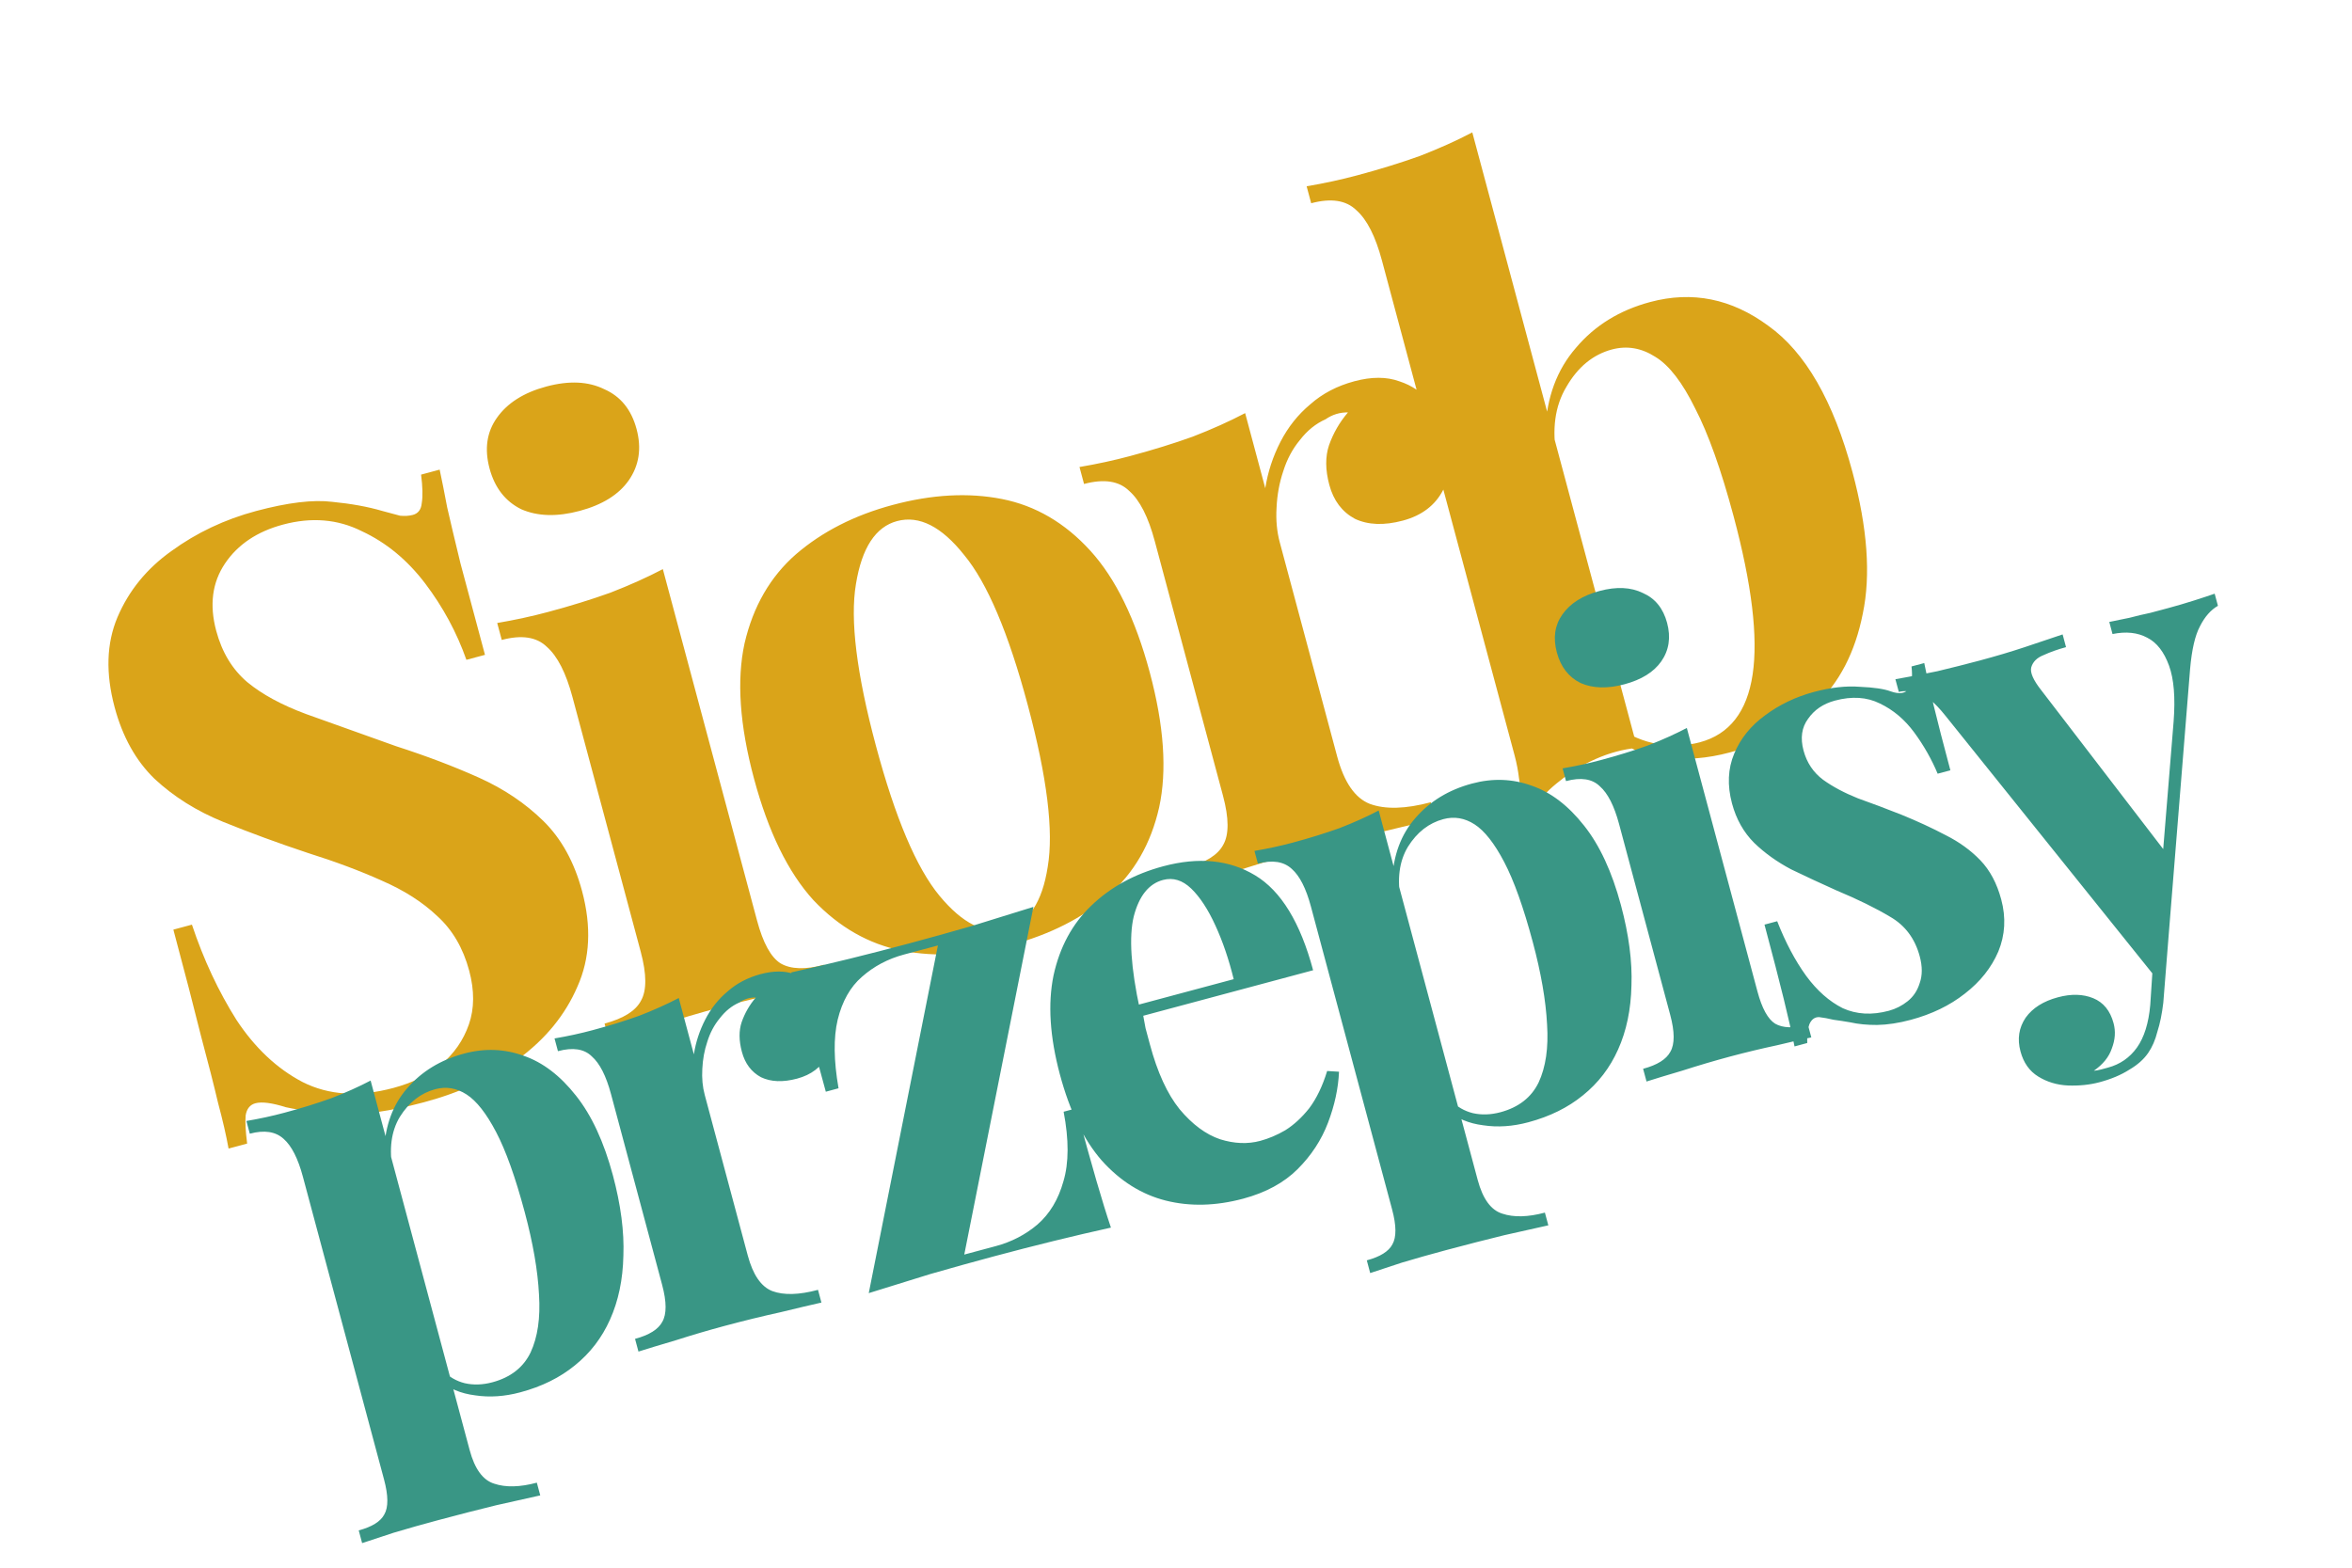
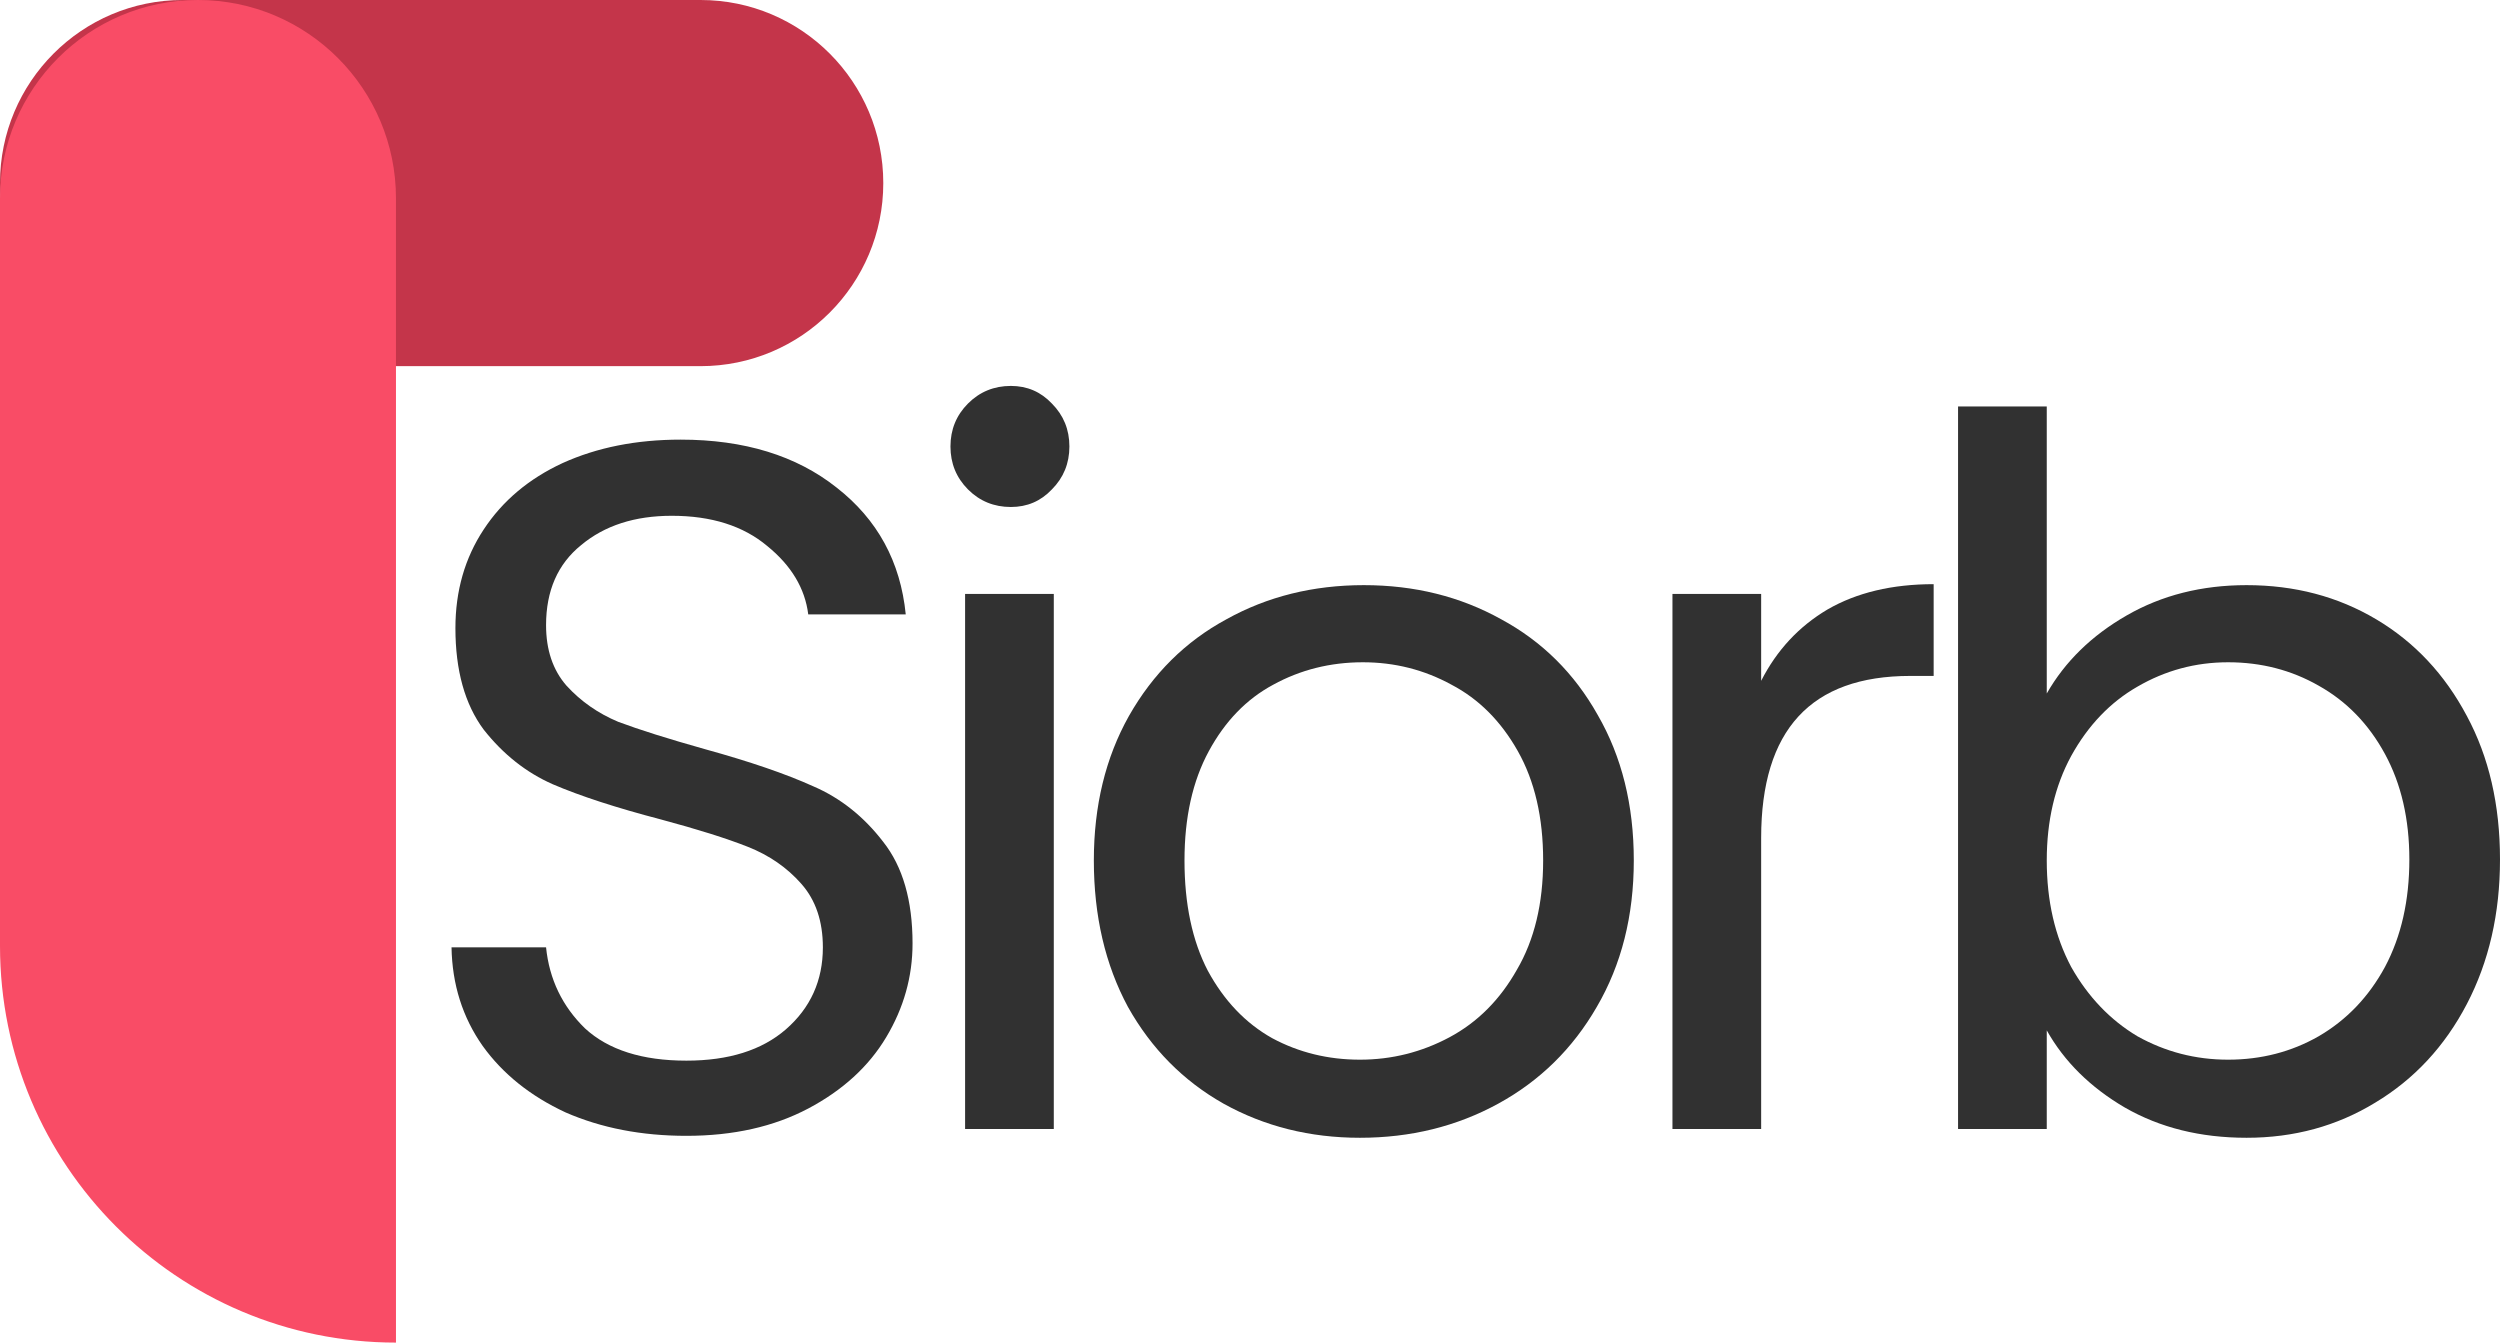
- <svg xmlns="http://www.w3.org/2000/svg" width="90" height="60" viewBox="0 0 90 60" fill="none">
-   <path d="M9.795 19.559C11.011 19.234 11.984 19.116 12.715 19.207C13.441 19.278 14.079 19.394 14.631 19.556C14.917 19.634 15.143 19.695 15.309 19.738C15.491 19.756 15.653 19.745 15.798 19.707C16.004 19.651 16.118 19.5 16.139 19.251C16.182 18.997 16.173 18.634 16.113 18.165L16.824 17.974C16.909 18.371 17.005 18.853 17.112 19.421C17.235 19.962 17.405 20.678 17.622 21.57C17.86 22.456 18.172 23.62 18.558 25.063L17.847 25.253C17.477 24.204 16.951 23.23 16.269 22.33C15.586 21.431 14.778 20.764 13.844 20.33C12.926 19.869 11.92 19.785 10.828 20.078C9.839 20.343 9.1 20.839 8.61 21.566C8.12 22.294 8.008 23.152 8.273 24.141C8.494 24.966 8.89 25.621 9.463 26.108C10.029 26.575 10.779 26.982 11.711 27.328C12.664 27.669 13.812 28.079 15.155 28.559C16.315 28.933 17.372 29.334 18.327 29.763C19.281 30.192 20.102 30.745 20.792 31.421C21.481 32.098 21.975 32.993 22.273 34.105C22.637 35.465 22.578 36.685 22.094 37.764C21.631 38.838 20.883 39.757 19.85 40.519C18.812 41.261 17.603 41.817 16.222 42.187C14.945 42.529 13.892 42.679 13.063 42.636C12.234 42.593 11.527 42.506 10.94 42.377C10.409 42.21 10.02 42.159 9.773 42.225C9.567 42.281 9.442 42.435 9.4 42.69C9.378 42.938 9.397 43.298 9.457 43.768L8.746 43.958C8.655 43.453 8.521 42.87 8.344 42.211C8.188 41.546 7.969 40.688 7.688 39.637C7.421 38.56 7.07 37.207 6.634 35.58L7.344 35.389C7.791 36.727 8.36 37.944 9.051 39.039C9.758 40.109 10.599 40.9 11.575 41.411C12.572 41.917 13.73 41.993 15.049 41.64C15.77 41.447 16.376 41.152 16.866 40.755C17.371 40.333 17.73 39.817 17.942 39.208C18.154 38.599 18.158 37.913 17.954 37.151C17.722 36.286 17.315 35.589 16.731 35.06C16.169 34.526 15.462 34.075 14.613 33.706C13.784 33.332 12.838 32.978 11.777 32.644C10.637 32.265 9.56 31.869 8.544 31.457C7.528 31.044 6.652 30.495 5.915 29.809C5.2 29.117 4.691 28.204 4.387 27.071C4.039 25.773 4.074 24.626 4.492 23.631C4.925 22.609 5.615 21.762 6.561 21.089C7.522 20.389 8.6 19.88 9.795 19.559ZM20.907 14.793C21.773 14.561 22.511 14.595 23.121 14.895C23.747 15.169 24.159 15.677 24.358 16.419C24.557 17.161 24.456 17.817 24.057 18.388C23.673 18.933 23.048 19.321 22.183 19.553C21.317 19.785 20.572 19.764 19.946 19.49C19.336 19.189 18.931 18.668 18.732 17.927C18.534 17.185 18.626 16.541 19.01 15.997C19.41 15.426 20.042 15.025 20.907 14.793ZM25.364 21.782L28.967 35.227C29.199 36.093 29.5 36.641 29.872 36.873C30.264 37.099 30.82 37.116 31.541 36.923L31.715 37.572C31.339 37.651 30.756 37.785 29.968 37.974C29.174 38.142 28.375 38.334 27.571 38.55C26.768 38.765 25.959 39.004 25.146 39.266C24.327 39.507 23.715 39.693 23.308 39.825L23.134 39.175C23.855 38.982 24.319 38.692 24.524 38.306C24.751 37.914 24.748 37.285 24.516 36.42L21.907 26.683C21.659 25.756 21.332 25.115 20.928 24.759C20.538 24.378 19.962 24.289 19.2 24.493L19.026 23.844C19.702 23.729 20.349 23.589 20.967 23.423C21.833 23.192 22.628 22.945 23.353 22.685C24.094 22.398 24.764 22.097 25.364 21.782ZM34.162 19.325C35.666 18.922 37.059 18.846 38.342 19.099C39.624 19.352 40.751 20.011 41.721 21.076C42.691 22.141 43.449 23.694 43.996 25.734C44.542 27.774 44.662 29.498 44.354 30.905C44.041 32.292 43.393 33.416 42.408 34.276C41.424 35.136 40.18 35.767 38.676 36.17C37.212 36.562 35.83 36.635 34.526 36.388C33.244 36.135 32.11 35.489 31.125 34.45C30.155 33.385 29.397 31.832 28.85 29.792C28.303 27.752 28.184 26.028 28.491 24.621C28.819 23.208 29.476 22.071 30.46 21.211C31.465 20.346 32.699 19.717 34.162 19.325ZM34.327 19.943C33.503 20.164 32.978 20.967 32.753 22.352C32.523 23.717 32.777 25.78 33.517 28.542C34.257 31.303 35.068 33.217 35.95 34.284C36.833 35.35 37.686 35.773 38.51 35.552C39.355 35.326 39.882 34.533 40.092 33.174C40.323 31.809 40.068 29.746 39.328 26.985C38.589 24.223 37.778 22.309 36.895 21.243C36.028 20.15 35.172 19.717 34.327 19.943ZM51.825 14.592C52.484 14.415 53.058 14.416 53.548 14.594C54.032 14.752 54.424 15.022 54.726 15.405C55.048 15.782 55.272 16.208 55.399 16.682C55.603 17.445 55.545 18.134 55.224 18.75C54.919 19.34 54.405 19.731 53.684 19.924C52.963 20.118 52.349 20.094 51.843 19.855C51.352 19.588 51.027 19.157 50.867 18.559C50.712 17.982 50.709 17.475 50.856 17.038C51.02 16.575 51.261 16.157 51.581 15.784C51.27 15.779 50.984 15.866 50.723 16.047C50.349 16.213 50.022 16.478 49.743 16.839C49.459 17.18 49.246 17.58 49.103 18.038C48.956 18.475 48.87 18.939 48.848 19.431C48.819 19.903 48.86 20.345 48.971 20.757L51.166 28.948C51.431 29.937 51.847 30.543 52.415 30.766C53.003 30.984 53.782 30.963 54.75 30.704L54.924 31.353C54.445 31.459 53.749 31.624 52.837 31.846C51.919 32.048 50.965 32.281 49.976 32.546C49.152 32.767 48.323 33.011 47.489 33.279C46.65 33.526 46.017 33.718 45.589 33.854L45.416 33.205C46.137 33.012 46.6 32.722 46.806 32.336C47.032 31.944 47.029 31.315 46.797 30.45L44.188 20.713C43.94 19.786 43.614 19.144 43.209 18.789C42.82 18.407 42.244 18.319 41.481 18.523L41.307 17.874C41.983 17.759 42.631 17.619 43.249 17.453C44.114 17.221 44.91 16.975 45.635 16.714C46.375 16.428 47.045 16.127 47.646 15.811L48.416 18.686C48.514 18.063 48.709 17.47 48.999 16.906C49.29 16.342 49.67 15.865 50.139 15.474C50.603 15.063 51.165 14.769 51.825 14.592ZM63.146 11.559C64.753 11.128 66.259 11.431 67.663 12.468C69.082 13.479 70.156 15.345 70.885 18.065C71.46 20.208 71.591 22.017 71.279 23.492C70.988 24.961 70.385 26.128 69.468 26.992C68.551 27.856 67.453 28.459 66.176 28.802C65.331 29.028 64.509 29.094 63.711 28.999C62.912 28.903 62.167 28.595 61.475 28.074L61.866 27.803C62.359 28.157 62.883 28.381 63.438 28.475C64.014 28.564 64.549 28.542 65.044 28.41C66.177 28.106 66.851 27.241 67.065 25.814C67.279 24.387 67.035 22.365 66.334 19.748C65.859 17.976 65.37 16.605 64.868 15.636C64.38 14.64 63.872 13.981 63.344 13.659C62.81 13.316 62.255 13.222 61.678 13.376C60.957 13.57 60.377 14.045 59.94 14.803C59.497 15.54 59.375 16.445 59.574 17.518L59.13 16.477C59.186 15.204 59.577 14.149 60.303 13.314C61.023 12.459 61.971 11.873 63.146 11.559ZM56.338 5.067L62.649 28.621C62.111 28.676 61.586 28.817 61.072 29.043C60.559 29.269 60.103 29.546 59.705 29.873C59.301 30.18 58.98 30.509 58.743 30.86L58.205 30.706C58.21 30.395 58.184 30.093 58.127 29.799C58.092 29.499 58.035 29.205 57.958 28.917L52.88 9.969C52.632 9.042 52.306 8.401 51.901 8.045C51.512 7.664 50.936 7.575 50.173 7.779L49.999 7.13C50.675 7.015 51.322 6.875 51.941 6.709C52.786 6.483 53.581 6.237 54.327 5.971C55.067 5.684 55.737 5.383 56.338 5.067Z" fill="#DAA419" />
-   <path d="M14.182 41.356L17.971 55.497C18.166 56.224 18.48 56.653 18.913 56.785C19.35 56.933 19.893 56.92 20.542 56.746L20.673 57.233C20.267 57.325 19.704 57.451 18.985 57.611C18.285 57.782 17.541 57.973 16.753 58.184C16.181 58.337 15.619 58.496 15.067 58.661C14.534 58.837 14.131 58.969 13.857 59.059L13.727 58.573C14.237 58.436 14.563 58.233 14.706 57.962C14.864 57.688 14.861 57.242 14.695 56.623L11.589 45.032C11.403 44.337 11.158 43.856 10.855 43.589C10.547 43.307 10.115 43.241 9.559 43.39L9.429 42.903C9.936 42.817 10.421 42.712 10.884 42.587C11.518 42.418 12.115 42.233 12.674 42.033C13.229 41.818 13.732 41.593 14.182 41.356ZM17.757 40.324C18.545 40.112 19.306 40.141 20.04 40.408C20.77 40.659 21.437 41.168 22.04 41.934C22.638 42.685 23.109 43.702 23.453 44.984C23.755 46.112 23.889 47.137 23.854 48.057C23.835 48.973 23.664 49.789 23.342 50.505C23.032 51.201 22.584 51.785 21.998 52.257C21.427 52.724 20.733 53.068 19.913 53.287C19.311 53.449 18.733 53.488 18.181 53.404C17.632 53.335 17.175 53.143 16.809 52.827L16.96 52.464C17.189 52.7 17.463 52.859 17.783 52.939C18.118 53.015 18.471 53.003 18.842 52.904C19.537 52.717 20.024 52.338 20.301 51.767C20.575 51.18 20.683 50.439 20.625 49.544C20.578 48.628 20.396 47.576 20.077 46.386C19.721 45.057 19.356 44.036 18.983 43.325C18.61 42.613 18.234 42.134 17.853 41.888C17.472 41.642 17.073 41.575 16.656 41.687C16.1 41.836 15.648 42.189 15.3 42.746C14.968 43.299 14.878 43.986 15.032 44.806L14.699 44.025C14.741 43.07 15.034 42.279 15.579 41.653C16.134 41.007 16.86 40.564 17.757 40.324ZM29.107 37.282C29.602 37.15 30.032 37.15 30.399 37.284C30.762 37.402 31.057 37.605 31.283 37.892C31.524 38.175 31.693 38.495 31.788 38.85C31.941 39.422 31.898 39.939 31.657 40.401C31.428 40.843 31.043 41.137 30.502 41.282C29.961 41.427 29.5 41.409 29.121 41.229C28.753 41.03 28.509 40.706 28.389 40.258C28.273 39.825 28.27 39.445 28.381 39.117C28.503 38.769 28.684 38.456 28.924 38.176C28.691 38.172 28.477 38.238 28.281 38.373C28 38.498 27.755 38.697 27.546 38.968C27.333 39.224 27.173 39.523 27.066 39.867C26.955 40.194 26.891 40.543 26.874 40.912C26.853 41.266 26.884 41.597 26.967 41.906L28.613 48.049C28.812 48.791 29.124 49.246 29.55 49.413C29.991 49.577 30.575 49.561 31.301 49.366L31.432 49.853C31.072 49.933 30.55 50.056 29.866 50.223C29.178 50.374 28.463 50.549 27.721 50.748C27.103 50.914 26.481 51.097 25.856 51.297C25.226 51.483 24.751 51.627 24.431 51.729L24.3 51.242C24.841 51.097 25.189 50.88 25.343 50.59C25.513 50.296 25.511 49.825 25.337 49.175L23.38 41.873C23.194 41.178 22.949 40.697 22.645 40.43C22.354 40.144 21.922 40.077 21.35 40.231L21.219 39.744C21.726 39.658 22.212 39.553 22.675 39.428C23.324 39.254 23.921 39.07 24.465 38.874C25.02 38.659 25.523 38.433 25.973 38.197L26.551 40.353C26.624 39.886 26.77 39.441 26.988 39.018C27.206 38.595 27.491 38.237 27.843 37.944C28.191 37.636 28.613 37.415 29.107 37.282ZM39.544 34.709L36.898 48.016L38.103 47.693C38.706 47.531 39.237 47.257 39.696 46.868C40.166 46.461 40.499 45.908 40.693 45.21C40.902 44.508 40.905 43.621 40.7 42.549L41.187 42.419C41.489 43.547 41.746 44.472 41.956 45.194C42.162 45.901 42.346 46.498 42.51 46.984C41.806 47.14 41.074 47.311 40.312 47.498C39.551 47.686 38.791 47.881 38.034 48.084C37.246 48.295 36.437 48.52 35.606 48.759C34.78 49.014 33.992 49.258 33.243 49.492L35.889 36.186L34.591 36.533C33.973 36.699 33.436 36.984 32.981 37.387C32.538 37.771 32.228 38.318 32.054 39.027C31.891 39.717 31.902 40.592 32.087 41.652L31.6 41.783C31.293 40.639 31.037 39.714 30.831 39.007C30.625 38.3 30.441 37.704 30.277 37.217C30.996 37.058 31.737 36.884 32.498 36.697C33.26 36.509 34.011 36.316 34.753 36.117C35.557 35.902 36.366 35.677 37.181 35.442C38.007 35.188 38.795 34.943 39.544 34.709ZM44.51 33.155C45.87 32.791 47.044 32.907 48.032 33.504C49.02 34.1 49.759 35.31 50.247 37.134L42.62 39.178L42.456 38.749L47.208 37.476C47.021 36.715 46.788 36.032 46.51 35.427C46.228 34.807 45.919 34.335 45.584 34.01C45.248 33.686 44.888 33.576 44.501 33.679C43.96 33.824 43.588 34.288 43.384 35.072C43.195 35.851 43.273 37.04 43.618 38.637L43.725 38.757C43.759 38.947 43.796 39.144 43.834 39.349C43.888 39.55 43.944 39.759 44.002 39.975C44.288 41.041 44.666 41.868 45.138 42.453C45.625 43.035 46.142 43.419 46.688 43.603C47.231 43.773 47.741 43.793 48.221 43.665C48.545 43.578 48.865 43.443 49.18 43.259C49.507 43.055 49.812 42.775 50.097 42.417C50.378 42.043 50.607 41.568 50.784 40.99L51.238 41.018C51.21 41.655 51.07 42.305 50.817 42.969C50.564 43.633 50.176 44.226 49.653 44.747C49.13 45.268 48.436 45.645 47.571 45.877C46.52 46.158 45.532 46.182 44.609 45.95C43.685 45.717 42.869 45.206 42.161 44.419C41.469 43.627 40.934 42.528 40.557 41.122C40.172 39.684 40.091 38.422 40.313 37.336C40.551 36.245 41.033 35.354 41.758 34.663C42.495 33.952 43.413 33.449 44.51 33.155ZM52.756 31.02L56.545 45.161C56.74 45.888 57.054 46.317 57.487 46.45C57.924 46.597 58.467 46.584 59.116 46.41L59.247 46.897C58.841 46.99 58.278 47.115 57.559 47.275C56.859 47.446 56.115 47.637 55.327 47.848C54.755 48.001 54.193 48.16 53.641 48.325C53.108 48.501 52.705 48.634 52.431 48.724L52.301 48.237C52.811 48.1 53.137 47.897 53.28 47.627C53.438 47.352 53.435 46.906 53.269 46.288L50.163 34.697C49.977 34.001 49.732 33.52 49.429 33.254C49.121 32.971 48.689 32.905 48.133 33.054L48.002 32.567C48.51 32.481 48.995 32.376 49.459 32.252C50.092 32.082 50.689 31.897 51.248 31.698C51.803 31.483 52.306 31.257 52.756 31.02ZM56.331 29.988C57.119 29.777 57.88 29.805 58.614 30.072C59.344 30.323 60.011 30.832 60.614 31.598C61.212 32.349 61.683 33.366 62.027 34.648C62.329 35.777 62.463 36.801 62.428 37.721C62.408 38.638 62.238 39.453 61.916 40.169C61.606 40.865 61.158 41.449 60.572 41.921C60.001 42.388 59.306 42.732 58.487 42.951C57.885 43.113 57.307 43.152 56.755 43.068C56.206 42.999 55.749 42.807 55.383 42.491L55.534 42.128C55.763 42.365 56.037 42.523 56.357 42.603C56.692 42.679 57.045 42.667 57.416 42.568C58.111 42.381 58.598 42.002 58.875 41.431C59.149 40.844 59.257 40.103 59.199 39.208C59.152 38.293 58.97 37.24 58.651 36.05C58.295 34.721 57.93 33.7 57.557 32.989C57.184 32.277 56.807 31.798 56.427 31.552C56.046 31.306 55.647 31.239 55.23 31.351C54.674 31.5 54.222 31.853 53.874 32.41C53.542 32.963 53.452 33.65 53.606 34.47L53.273 33.69C53.315 32.734 53.608 31.943 54.153 31.317C54.708 30.671 55.434 30.228 56.331 29.988ZM61.204 22.619C61.853 22.445 62.407 22.471 62.865 22.696C63.334 22.902 63.643 23.283 63.792 23.839C63.941 24.396 63.866 24.888 63.567 25.316C63.279 25.724 62.81 26.015 62.161 26.189C61.512 26.363 60.953 26.348 60.483 26.142C60.026 25.917 59.722 25.526 59.573 24.97C59.424 24.413 59.493 23.931 59.782 23.522C60.081 23.094 60.555 22.793 61.204 22.619ZM64.547 27.861L67.249 37.945C67.423 38.594 67.649 39.006 67.927 39.18C68.221 39.349 68.639 39.362 69.18 39.217L69.31 39.704C69.028 39.763 68.591 39.863 68 40.005C67.404 40.132 66.805 40.276 66.202 40.437C65.599 40.599 64.993 40.778 64.383 40.974C63.769 41.155 63.31 41.295 63.005 41.393L62.874 40.906C63.415 40.761 63.763 40.544 63.917 40.254C64.087 39.96 64.085 39.489 63.911 38.84L61.954 31.537C61.768 30.842 61.523 30.361 61.219 30.094C60.927 29.808 60.495 29.741 59.924 29.895L59.793 29.408C60.3 29.322 60.785 29.217 61.249 29.092C61.898 28.918 62.495 28.734 63.039 28.538C63.594 28.323 64.097 28.098 64.547 27.861ZM69.406 26.484C70.055 26.31 70.642 26.244 71.167 26.286C71.703 26.308 72.1 26.367 72.358 26.464C72.978 26.678 73.241 26.36 73.145 25.507L73.632 25.377C73.717 25.818 73.837 26.357 73.991 26.995C74.141 27.617 74.355 28.446 74.632 29.482L74.145 29.612C73.915 29.061 73.617 28.536 73.252 28.038C72.886 27.54 72.447 27.169 71.935 26.925C71.438 26.677 70.864 26.64 70.215 26.814C69.767 26.934 69.424 27.167 69.185 27.513C68.942 27.843 68.885 28.247 69.013 28.726C69.138 29.19 69.386 29.562 69.76 29.843C70.129 30.109 70.574 30.346 71.093 30.554C71.624 30.743 72.177 30.951 72.751 31.178C73.365 31.428 73.932 31.69 74.453 31.965C74.969 32.224 75.412 32.544 75.779 32.926C76.146 33.308 76.413 33.808 76.578 34.427C76.765 35.122 76.727 35.786 76.466 36.419C76.201 37.037 75.774 37.574 75.184 38.03C74.609 38.483 73.92 38.816 73.116 39.032C72.653 39.156 72.223 39.221 71.827 39.228C71.447 39.23 71.107 39.197 70.807 39.129C70.581 39.09 70.365 39.056 70.159 39.029C69.964 38.982 69.781 38.948 69.61 38.928C69.443 38.923 69.318 39.014 69.236 39.202C69.169 39.385 69.142 39.624 69.155 39.919L68.668 40.05C68.567 39.547 68.428 38.938 68.253 38.223C68.078 37.508 67.833 36.563 67.519 35.388L68.005 35.258C68.322 36.068 68.691 36.764 69.112 37.347C69.529 37.914 69.996 38.327 70.512 38.586C71.04 38.826 71.629 38.859 72.278 38.685C72.541 38.614 72.781 38.492 72.999 38.318C73.218 38.143 73.371 37.911 73.459 37.623C73.563 37.33 73.563 36.99 73.46 36.604C73.278 35.924 72.902 35.42 72.334 35.092C71.781 34.76 71.094 34.422 70.273 34.079C69.671 33.809 69.094 33.541 68.543 33.275C68.002 32.989 67.531 32.652 67.128 32.263C66.722 31.858 66.438 31.355 66.276 30.752C66.09 30.056 66.118 29.419 66.361 28.841C66.603 28.262 66.995 27.776 67.535 27.383C68.087 26.97 68.711 26.671 69.406 26.484ZM84.745 22.722L84.87 23.186C84.597 23.342 84.368 23.602 84.184 23.966C83.996 24.314 83.869 24.862 83.804 25.608L82.995 35.664L82.572 37.517L74.444 27.395C74.02 26.863 73.66 26.57 73.364 26.517C73.079 26.444 72.844 26.433 72.659 26.482L72.528 25.996C73.051 25.905 73.587 25.803 74.136 25.689C74.696 25.555 75.231 25.42 75.742 25.284C76.375 25.114 76.951 24.943 77.468 24.771C77.985 24.6 78.471 24.436 78.927 24.281L79.057 24.768C78.748 24.851 78.46 24.953 78.195 25.074C77.94 25.175 77.784 25.333 77.725 25.547C77.678 25.742 77.805 26.031 78.107 26.414L82.916 32.679L82.745 32.874L83.174 27.615C83.244 26.702 83.186 25.989 82.999 25.476C82.807 24.948 82.53 24.591 82.165 24.407C81.797 24.208 81.354 24.161 80.836 24.267L80.712 23.803C80.963 23.752 81.222 23.699 81.489 23.644C81.752 23.574 82.016 23.511 82.283 23.456C82.546 23.386 82.778 23.324 82.979 23.27C83.288 23.187 83.611 23.092 83.946 22.986C84.282 22.879 84.549 22.791 84.745 22.722ZM82.995 35.664L82.779 38.38C82.728 38.808 82.653 39.176 82.553 39.485C82.473 39.804 82.355 40.076 82.2 40.3C82.033 40.543 81.792 40.757 81.477 40.941C81.166 41.14 80.787 41.3 80.338 41.42C79.968 41.519 79.565 41.561 79.13 41.545C78.71 41.525 78.332 41.411 77.995 41.203C77.657 40.995 77.431 40.675 77.315 40.242C77.186 39.763 77.253 39.331 77.514 38.947C77.779 38.577 78.191 38.318 78.747 38.169C79.257 38.032 79.707 38.044 80.098 38.204C80.489 38.365 80.749 38.684 80.877 39.163C80.96 39.473 80.938 39.793 80.811 40.125C80.701 40.453 80.471 40.738 80.121 40.981C80.203 40.976 80.298 40.959 80.406 40.93C80.514 40.901 80.599 40.878 80.661 40.861C81.124 40.737 81.495 40.48 81.772 40.092C82.048 39.703 82.218 39.16 82.28 38.465L82.451 35.859L82.995 35.664Z" fill="#399685" />
+ <svg xmlns="http://www.w3.org/2000/svg" width="54" height="29" viewBox="0 0 54 29" fill="none">
+   <path d="M3.947 7.909C1.767 7.909 3.51924e-06 6.139 3.41997e-06 3.955C3.32071e-06 1.771 1.767 5.61824e-07 3.947 4.70176e-07L15.132 0C17.312 -9.16485e-08 19.079 1.771 19.079 3.955C19.079 6.139 17.312 7.909 15.132 7.909L3.947 7.909Z" fill="#C4354A" />
+   <path d="M8.553 29C3.829 29 1.89801e-06 25.164 1.46786e-06 20.432L0 4.284C-2.15077e-07 1.918 1.915 5.6568e-07 4.276 3.67108e-07C6.638 1.68536e-07 8.553 1.918 8.553 4.284L8.553 29Z" fill="#F94C66" />
+   <path d="M14.827 24.534C13.858 24.534 12.988 24.365 12.216 24.028C11.458 23.676 10.862 23.198 10.427 22.594C9.991 21.975 9.767 21.265 9.753 20.463H11.795C11.865 21.152 12.146 21.736 12.637 22.214C13.142 22.678 13.872 22.91 14.827 22.91C15.739 22.91 16.455 22.685 16.974 22.235C17.507 21.771 17.774 21.18 17.774 20.463C17.774 19.901 17.62 19.444 17.311 19.093C17.002 18.741 16.616 18.474 16.153 18.291C15.69 18.108 15.065 17.912 14.279 17.701C13.311 17.448 12.532 17.194 11.942 16.941C11.367 16.688 10.869 16.294 10.448 15.76C10.04 15.212 9.837 14.481 9.837 13.567C9.837 12.765 10.04 12.055 10.448 11.437C10.855 10.818 11.423 10.34 12.153 10.002C12.897 9.665 13.746 9.496 14.7 9.496C16.076 9.496 17.199 9.841 18.069 10.53C18.953 11.219 19.451 12.133 19.564 13.271H17.458C17.388 12.709 17.093 12.217 16.574 11.795C16.055 11.359 15.367 11.141 14.511 11.141C13.711 11.141 13.058 11.352 12.553 11.774C12.048 12.182 11.795 12.758 11.795 13.504C11.795 14.038 11.942 14.474 12.237 14.811C12.546 15.149 12.918 15.409 13.353 15.591C13.802 15.76 14.427 15.957 15.227 16.182C16.195 16.449 16.974 16.716 17.564 16.983C18.153 17.236 18.658 17.637 19.079 18.186C19.5 18.72 19.711 19.451 19.711 20.379C19.711 21.096 19.521 21.771 19.142 22.404C18.764 23.037 18.202 23.55 17.458 23.944C16.714 24.337 15.837 24.534 14.827 24.534Z" fill="#313131" />
+   <path d="M21.835 10.951C21.471 10.951 21.162 10.825 20.909 10.572C20.657 10.319 20.53 10.009 20.53 9.644C20.53 9.278 20.657 8.969 20.909 8.716C21.162 8.463 21.471 8.336 21.835 8.336C22.186 8.336 22.481 8.463 22.72 8.716C22.972 8.969 23.099 9.278 23.099 9.644C23.099 10.009 22.972 10.319 22.72 10.572C22.481 10.825 22.186 10.951 21.835 10.951ZM22.762 12.829V24.386H20.846V12.829H22.762Z" fill="#313131" />
+   <path d="M29.374 24.576C28.294 24.576 27.311 24.33 26.427 23.838C25.557 23.346 24.869 22.65 24.364 21.75C23.872 20.836 23.627 19.782 23.627 18.586C23.627 17.405 23.88 16.365 24.385 15.465C24.904 14.551 25.606 13.855 26.49 13.377C27.374 12.885 28.364 12.639 29.459 12.639C30.553 12.639 31.543 12.885 32.427 13.377C33.311 13.855 34.006 14.544 34.511 15.444C35.031 16.344 35.29 17.391 35.29 18.586C35.29 19.782 35.024 20.836 34.49 21.75C33.971 22.65 33.262 23.346 32.364 23.838C31.466 24.33 30.469 24.576 29.374 24.576ZM29.374 22.889C30.062 22.889 30.708 22.727 31.311 22.404C31.915 22.08 32.399 21.595 32.764 20.948C33.143 20.302 33.332 19.514 33.332 18.586C33.332 17.658 33.15 16.871 32.785 16.224C32.42 15.577 31.943 15.099 31.353 14.79C30.764 14.467 30.125 14.305 29.438 14.305C28.736 14.305 28.09 14.467 27.501 14.79C26.925 15.099 26.462 15.577 26.111 16.224C25.76 16.871 25.585 17.658 25.585 18.586C25.585 19.528 25.753 20.323 26.09 20.97C26.441 21.616 26.904 22.102 27.48 22.425C28.055 22.734 28.687 22.889 29.374 22.889Z" fill="#313131" />
+   <path d="M38.041 14.706C38.378 14.045 38.855 13.532 39.472 13.166C40.104 12.8 40.869 12.618 41.767 12.618V14.6H41.262C39.114 14.6 38.041 15.767 38.041 18.101V24.386H36.125V12.829H38.041V14.706Z" fill="#313131" />
+   <path d="M44.21 14.98C44.603 14.291 45.179 13.728 45.937 13.293C46.695 12.857 47.558 12.639 48.526 12.639C49.565 12.639 50.498 12.885 51.326 13.377C52.154 13.869 52.807 14.565 53.284 15.465C53.761 16.351 54 17.384 54 18.565C54 19.732 53.761 20.773 53.284 21.687C52.807 22.601 52.147 23.311 51.305 23.817C50.477 24.323 49.551 24.576 48.526 24.576C47.53 24.576 46.653 24.358 45.895 23.922C45.151 23.486 44.589 22.931 44.21 22.256V24.386H42.294V8.779H44.21V14.98ZM52.042 18.565C52.042 17.694 51.867 16.934 51.516 16.288C51.165 15.641 50.688 15.149 50.084 14.811C49.495 14.474 48.842 14.305 48.126 14.305C47.424 14.305 46.772 14.481 46.168 14.832C45.579 15.17 45.102 15.669 44.737 16.33C44.386 16.976 44.21 17.729 44.21 18.586C44.21 19.458 44.386 20.224 44.737 20.885C45.102 21.532 45.579 22.031 46.168 22.383C46.772 22.72 47.424 22.889 48.126 22.889C48.842 22.889 49.495 22.72 50.084 22.383C50.688 22.031 51.165 21.532 51.516 20.885C51.867 20.224 52.042 19.451 52.042 18.565Z" fill="#313131" />
</svg>
